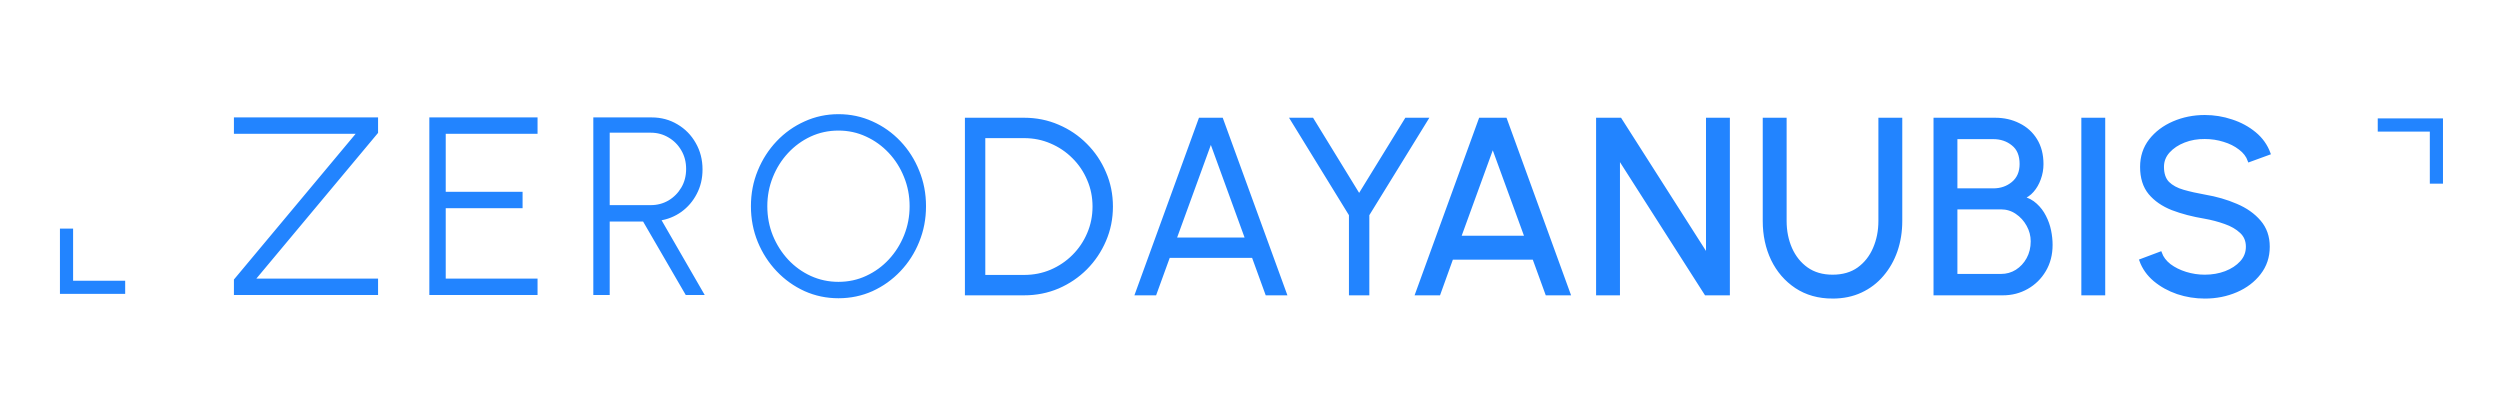
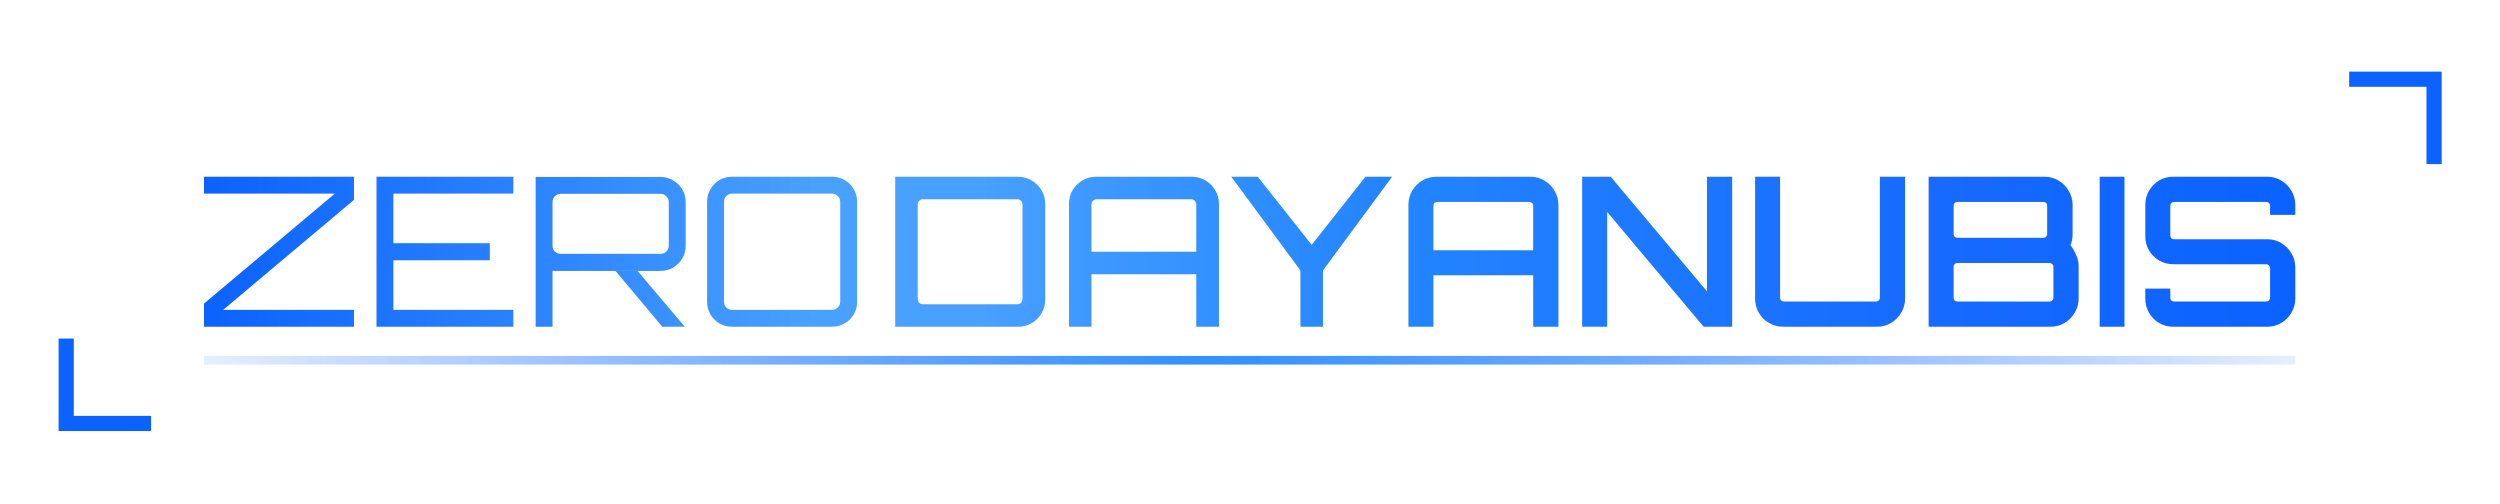
- <svg xmlns="http://www.w3.org/2000/svg" width="855" height="140" viewBox="0 0 855 140">
-   <g style="display:inline">
-     <path d="M874.5 311.812H871V294h-17.812v-3.5H874.5Zm-814 16.375H64V346h17.812v3.5H60.5Zm485.217-37.919h8.661l21.717 59.733h-7.595l-4.437-12.203h-28.032l-4.395 12.203H524Zm-7.04 40.363h22.741l-11.392-31.189zm47.184 19.371v-59.733h7.765l29.824 46.763v-46.763h7.168v59.733h-7.723l-29.867-46.763v46.763zm80.379 1.109q-7.168 0-12.459-3.499-5.248-3.499-8.107-9.387-2.816-5.931-2.816-13.141v-34.816h7.168v34.816q0 5.12 1.877 9.429 1.92 4.309 5.504 6.869 3.627 2.56 8.832 2.56 5.291 0 8.875-2.56 3.584-2.603 5.419-6.869 1.877-4.309 1.877-9.429v-34.816h7.168v34.816q0 5.419-1.621 10.155-1.621 4.693-4.693 8.277-3.029 3.584-7.339 5.589-4.309 2.005-9.685 2.005zm35.024-1.109v-59.733h20.608q4.437 0 8.064 1.835 3.669 1.792 5.803 5.248 2.133 3.456 2.133 8.277 0 2.603-.896 5.035-.853 2.389-2.389 4.139-1.493 1.707-3.413 2.304 2.688.683 4.565 2.432 1.877 1.707 3.029 4.011 1.195 2.304 1.707 4.821.512 2.517.512 4.864 0 4.949-2.261 8.747-2.219 3.755-5.973 5.888-3.755 2.133-8.277 2.133zm7.168-6.315h15.403q2.944 0 5.333-1.493 2.432-1.536 3.883-4.181 1.451-2.645 1.451-5.973 0-2.944-1.451-5.547-1.451-2.645-3.883-4.267-2.389-1.621-5.333-1.621H708.432zm0-29.269h12.757q3.925 0 6.699-2.304 2.816-2.347 2.816-6.528 0-4.523-2.816-6.741-2.773-2.261-6.699-2.261H708.432zm43.387 35.584v-59.733h7.168v59.733zm41.723 1.109q-4.821 0-9.301-1.493-4.48-1.536-7.851-4.352-3.328-2.816-4.736-6.699l6.699-2.517q.853 2.389 3.157 4.181 2.347 1.749 5.504 2.731 3.157.981 6.528.981 3.84 0 7.125-1.237 3.328-1.28 5.376-3.541 2.048-2.261 2.048-5.291 0-3.115-2.133-5.077-2.133-2.005-5.461-3.157-3.328-1.195-6.955-1.835-6.187-1.024-11.093-2.901-4.864-1.92-7.723-5.333-2.816-3.413-2.816-9.003 0-5.205 2.987-9.088 3.029-3.883 7.979-6.016 4.949-2.133 10.667-2.133 4.736 0 9.173 1.493 4.48 1.451 7.893 4.267 3.413 2.816 4.907 6.869l-6.784 2.475q-.853-2.432-3.2-4.181-2.304-1.792-5.461-2.731-3.115-.981-6.528-.981-3.797-.043-7.083 1.237-3.285 1.28-5.333 3.541-2.048 2.261-2.048 5.248 0 3.584 1.877 5.504 1.92 1.877 5.205 2.816 3.285.939 7.381 1.664 5.803.981 10.752 3.115 4.949 2.091 7.936 5.589 3.029 3.499 3.029 8.619 0 5.205-3.029 9.088-2.987 3.883-7.936 6.016-4.949 2.133-10.752 2.133zM370 350v-59.733h19.755q6.187 0 11.605 2.347 5.419 2.304 9.515 6.443 4.096 4.096 6.4 9.515 2.347 5.376 2.347 11.563 0 6.187-2.347 11.605-2.304 5.376-6.4 9.515-4.096 4.096-9.515 6.443Q395.941 350 389.755 350Zm5.973-5.973h13.781q4.949 0 9.259-1.835 4.352-1.877 7.637-5.163 3.285-3.285 5.12-7.595 1.877-4.352 1.877-9.301 0-4.949-1.877-9.259-1.835-4.352-5.163-7.637-3.285-3.285-7.595-5.12-4.309-1.877-9.259-1.877h-13.781zm73.925-53.76h7.424L479.082 350h-6.357l-4.651-12.8h-28.885l-4.651 12.8h-6.357zm-8.533 40.96h24.491l-12.245-33.621Zm79.045-40.96h7.04l-20.139 32.683V350h-5.973v-27.051l-20.096-32.683h7.04l16.043 26.155zM120 349.891v-4.608l42.197-50.517H120v-4.608h48.299v4.608l-42.197 50.517h42.197v4.608zm66.832 0v-59.733h36.011v4.608H191.44v20.821h26.283v4.608H191.44v25.088h31.403v4.608zm56.08 0v-59.733h19.456q4.736 0 8.576 2.304 3.84 2.261 6.059 6.187 2.261 3.925 2.261 8.789 0 4.523-1.92 8.149-1.877 3.627-5.12 5.973-3.243 2.304-7.253 2.901l14.677 25.429h-5.333l-14.592-25.131H247.52v25.131zm4.608-29.739h14.549q3.456 0 6.315-1.664 2.859-1.707 4.565-4.608 1.707-2.901 1.707-6.613 0-3.669-1.707-6.571-1.707-2.944-4.565-4.608-2.859-1.707-6.315-1.707h-14.549zM326.256 351q-6.059 0-11.392-2.389-5.333-2.432-9.387-6.699-4.053-4.267-6.357-9.856-2.304-5.632-2.304-12.032t2.304-11.989q2.304-5.632 6.357-9.899 4.053-4.267 9.387-6.656 5.333-2.432 11.392-2.432 6.101 0 11.435 2.432 5.333 2.389 9.387 6.656 4.053 4.267 6.315 9.899 2.304 5.589 2.304 11.989t-2.304 12.032q-2.261 5.589-6.315 9.856-4.053 4.267-9.387 6.699Q332.357 351 326.256 351zm0-4.608q5.205 0 9.685-2.091 4.523-2.091 7.893-5.717 3.413-3.669 5.333-8.448 1.92-4.779 1.92-10.112 0-5.419-1.963-10.197-1.92-4.779-5.333-8.405-3.413-3.627-7.893-5.675-4.48-2.091-9.643-2.091-5.205 0-9.728 2.091-4.48 2.091-7.893 5.76-3.371 3.627-5.291 8.405-1.92 4.779-1.92 10.112 0 5.419 1.92 10.197 1.963 4.779 5.376 8.448 3.413 3.627 7.893 5.675 4.523 2.048 9.643 2.048z" style="font-weight:300;font-size:64px;font-family:Urbanist;-inkscape-font-specification:&quot;Urbanist Light&quot;;letter-spacing:0;fill:#2284ff;fill-opacity:1;stroke:#2284ff;stroke-opacity:1" transform="translate(-39.5 -249.5)" />
-   </g>
+ <svg xmlns="http://www.w3.org/2000/svg" xmlns:xlink="http://www.w3.org/1999/xlink" xml:space="preserve" width="1152" height="232" viewBox="0 0 1152 232">
+   <defs>
+     <linearGradient id="f">
+       <stop offset="0" stop-color="#0b62ff" stop-opacity=".102" />
+       <stop offset=".48" stop-color="#3391ff" />
+       <stop offset="1" stop-color="#0b62ff" stop-opacity=".102" />
+     </linearGradient>
+     <linearGradient id="e">
+       <stop offset="0" stop-color="#2284ff" />
+       <stop offset=".6" stop-color="#166aff" />
+       <stop offset="1" stop-color="#0b62ff" />
+     </linearGradient>
+     <linearGradient id="d">
+       <stop offset=".151" stop-color="#49a1ff" />
+       <stop offset="1" stop-color="#2284ff" />
+     </linearGradient>
+     <linearGradient id="c">
+       <stop offset="0" stop-color="#0b62ff" />
+       <stop offset=".95" stop-color="#49a1ff" />
+     </linearGradient>
+     <linearGradient id="b">
+       <stop offset="0" stop-color="#fafafa" stop-opacity=".102" />
+       <stop offset=".48" stop-color="#fafafa" />
+       <stop offset="1" stop-color="#fafafa" stop-opacity=".102" />
+     </linearGradient>
+     <linearGradient id="a">
+       <stop offset="0" stop-color="#19141a" stop-opacity=".1" />
+       <stop offset=".481" stop-color="#19141a" stop-opacity=".98" />
+       <stop offset="1" stop-color="#19141a" stop-opacity=".1" />
+     </linearGradient>
+     <linearGradient xlink:href="#a" id="k" x1="268" x2="1231.672" y1="296.5" y2="296.5" gradientTransform="translate(0 3.5)" gradientUnits="userSpaceOnUse" />
+     <linearGradient xlink:href="#b" id="l" x1="268" x2="1231.672" y1="300" y2="300" gradientUnits="userSpaceOnUse" />
+     <linearGradient xlink:href="#c" id="h" x1="268" x2="568.96" y1="250" y2="250" gradientUnits="userSpaceOnUse" />
+     <linearGradient xlink:href="#d" id="i" x1="586.516" x2="815.484" y1="250" y2="250" gradientUnits="userSpaceOnUse" />
+     <linearGradient xlink:href="#e" id="j" x1="823" x2="1231.672" y1="250" y2="250" gradientUnits="userSpaceOnUse" />
+     <linearGradient xlink:href="#f" id="g" x1="268" x2="1231.672" y1="300" y2="300" gradientUnits="userSpaceOnUse" />
+   </defs>
+   <path fill="none" stroke="url(#g)" stroke-linecap="square" stroke-width="4" d="M268 300h963.672z" transform="translate(-174 -134)" />
+   <path fill="#0b62ff" fill-rule="evenodd" d="M201 290h7v35.625h35.625v7H201Z" aria-label="⌞" font-family="Urbanist" font-size="128" letter-spacing="0" style="line-height:0;-inkscape-font-specification:Urbanist;text-orientation:sideways" transform="translate(-174 -134)" word-spacing="0" />
+   <path fill="url(#h)" fill-rule="evenodd" d="M268 284.56v-10.656l60.288-50.688H268v-7.776h69.12v10.656l-60.288 50.688h60.288v7.776zm79.488 0v-69.12h63.072v7.776h-55.296v22.848h44.448v7.872h-44.448v22.848h55.296v7.776zm131.712 0-22.56-26.88h10.176l22.656 26.784v.096zm-58.368 0v-69.024h57.6q3.168 0 5.76 1.632 2.688 1.536 4.224 4.128t1.536 5.76v20.256q0 3.168-1.536 5.76-1.536 2.592-4.224 4.224-2.592 1.536-5.76 1.536h-49.824v25.728zm11.52-33.6h46.08q1.536 0 2.592-1.056 1.152-1.056 1.152-2.592v-20.256q0-1.536-1.152-2.592-1.056-1.152-2.592-1.152h-46.08q-1.536 0-2.688 1.152-1.056 1.056-1.056 2.592v20.256q0 1.536 1.056 2.592 1.152 1.056 2.688 1.056zm79.008 33.6q-3.168 0-5.856-1.536-2.592-1.536-4.128-4.128-1.536-2.688-1.536-5.856v-46.08q0-3.168 1.536-5.76 1.536-2.688 4.128-4.224 2.688-1.536 5.856-1.536h46.08q3.168 0 5.76 1.536 2.688 1.536 4.224 4.224 1.536 2.592 1.536 5.76v46.08q0 3.168-1.536 5.856-1.536 2.592-4.224 4.128-2.592 1.536-5.76 1.536zm0-7.776h46.08q1.536 0 2.592-1.056 1.152-1.152 1.152-2.688v-46.08q0-1.536-1.152-2.592-1.056-1.152-2.592-1.152h-46.08q-1.536 0-2.688 1.152-1.056 1.056-1.056 2.592v46.08q0 1.536 1.056 2.688 1.152 1.056 2.688 1.056z" aria-label="ZERO" font-family="Orbitron" font-size="96" letter-spacing="0" style="line-height:0;-inkscape-font-specification:Orbitron;text-orientation:sideways" transform="translate(-174 -134)" word-spacing="0" />
+   <path fill="url(#i)" fill-rule="evenodd" d="M586.516 284.56v-69.12h56.544q3.456 0 6.336 1.728 2.88 1.632 4.512 4.512 1.728 2.784 1.728 6.24v44.16q0 3.456-1.728 6.336-1.632 2.784-4.512 4.512-2.88 1.632-6.336 1.632zm12.672-10.368h43.68q.96 0 1.632-.672.672-.768.672-1.728v-43.584q0-.96-.672-1.632-.672-.768-1.632-.768h-43.68q-.96 0-1.632.768-.672.672-.672 1.632v43.584q0 .96.672 1.728.672.672 1.632.672zm67.392 10.368v-56.64q0-3.456 1.632-6.24 1.728-2.88 4.512-4.512 2.88-1.728 6.336-1.728h44.064q3.456 0 6.336 1.728 2.88 1.632 4.512 4.512 1.728 2.784 1.728 6.24v56.64h-10.464v-24.192h-48.288v24.192zM676.948 250h48.288v-21.792q0-.96-.672-1.632-.672-.768-1.632-.768h-43.584q-.96 0-1.728.768-.672.672-.672 1.632zm96.296 34.56v-25.92l-31.872-43.2h12.192l24.864 31.392 24.768-31.392h12.288l-31.872 43.2v25.92z" aria-label="DAY" font-family="Orbitron" font-size="96" font-weight="500" letter-spacing="0" style="line-height:0;-inkscape-font-specification:&quot;Orbitron Medium&quot;;text-orientation:sideways" transform="translate(-174 -134)" word-spacing="0" />
+   <path fill="url(#j)" fill-rule="evenodd" d="M823 284.56V228.4q0-3.552 1.728-6.528 1.728-2.976 4.704-4.704 2.976-1.728 6.528-1.728h43.2q3.552 0 6.432 1.728 2.976 1.728 4.704 4.704 1.824 2.976 1.824 6.528v56.16h-11.616v-23.712H834.52v23.712zm11.52-35.232h45.984v-20.544q0-.768-.576-1.248-.48-.48-1.152-.48h-42.528q-.672 0-1.248.48-.48.48-.48 1.248zm68.544 35.232v-69.12h13.152l44.352 52.8v-52.8h11.616v69.12h-13.152l-44.448-52.896v52.896zm92.64 0q-3.552 0-6.528-1.728-2.976-1.728-4.704-4.704-1.728-2.976-1.728-6.528v-56.16h11.52v55.776q0 .768.48 1.248.576.48 1.248.48h42.528q.672 0 1.152-.48.576-.48.576-1.248V215.44h11.616v56.16q0 3.552-1.824 6.528-1.728 2.976-4.704 4.704-2.88 1.728-6.432 1.728zm67.008 0v-69.12h53.376q3.552 0 6.432 1.728 2.976 1.728 4.704 4.704 1.824 2.976 1.824 6.528v13.728q0 1.344-.288 2.592-.192 1.152-.672 2.208 1.728 2.4 2.688 4.8 1.056 2.304 1.056 4.704V271.6q0 3.552-1.824 6.528-1.728 2.976-4.704 4.704-2.88 1.728-6.432 1.728zm13.248-11.616h42.528q.672 0 1.152-.48.576-.48.576-1.248v-14.304q0-.768-.576-1.248-.48-.48-1.152-.48h-42.528q-.672 0-1.248.48-.48.48-.48 1.248v14.304q0 .768.48 1.248.576.48 1.248.48zm0-29.376h39.648q.768 0 1.248-.48.48-.576.48-1.248v-13.056q0-.768-.48-1.248t-1.248-.48h-39.648q-.672 0-1.248.48-.48.48-.48 1.248v13.056q0 .672.48 1.248.576.48 1.248.48zm65.568 40.992v-69.12h11.424v69.12zm33.888 0q-3.552 0-6.528-1.728-2.88-1.728-4.608-4.704-1.728-2.976-1.728-6.528v-4.608h11.52v4.224q0 .768.48 1.248t1.248.48h42.432q.768 0 1.248-.48.576-.48.576-1.248v-13.728q0-.672-.576-1.152-.48-.576-1.248-.576h-42.816q-3.552 0-6.528-1.728-2.88-1.728-4.608-4.608-1.728-2.976-1.728-6.528V228.4q0-3.552 1.728-6.528 1.728-2.976 4.608-4.704 2.976-1.728 6.528-1.728h43.296q3.552 0 6.432 1.728 2.976 1.728 4.704 4.704 1.824 2.976 1.824 6.528v4.608h-11.616v-4.224q0-.768-.576-1.248-.48-.48-1.248-.48h-42.432q-.768 0-1.248.48t-.48 1.248v13.728q0 .672.48 1.248.48.48 1.248.48h42.912q3.552 0 6.432 1.728 2.976 1.728 4.704 4.704 1.824 2.88 1.824 6.432V271.6q0 3.552-1.824 6.528-1.728 2.976-4.704 4.704-2.88 1.728-6.432 1.728z" aria-label="ANUBIS" font-family="Orbitron" font-size="96" font-weight="600" letter-spacing="0" style="line-height:0;-inkscape-font-specification:&quot;Orbitron Semi-Bold&quot;;text-orientation:sideways" transform="translate(-174 -134)" word-spacing="0" />
+   <path fill="#0b62ff" fill-rule="evenodd" d="M1299.125 209.625h-7V174H1256.5v-7h42.625z" aria-label="⌝" font-family="Urbanist" font-size="128" letter-spacing="0" style="line-height:0;-inkscape-font-specification:Urbanist;text-orientation:sideways" transform="translate(-174 -134)" word-spacing="0" />
+   <path fill="none" stroke="#348cff" stroke-linecap="square" stroke-width="2.3" d="M282.64 123.69H294Z" />
</svg>
